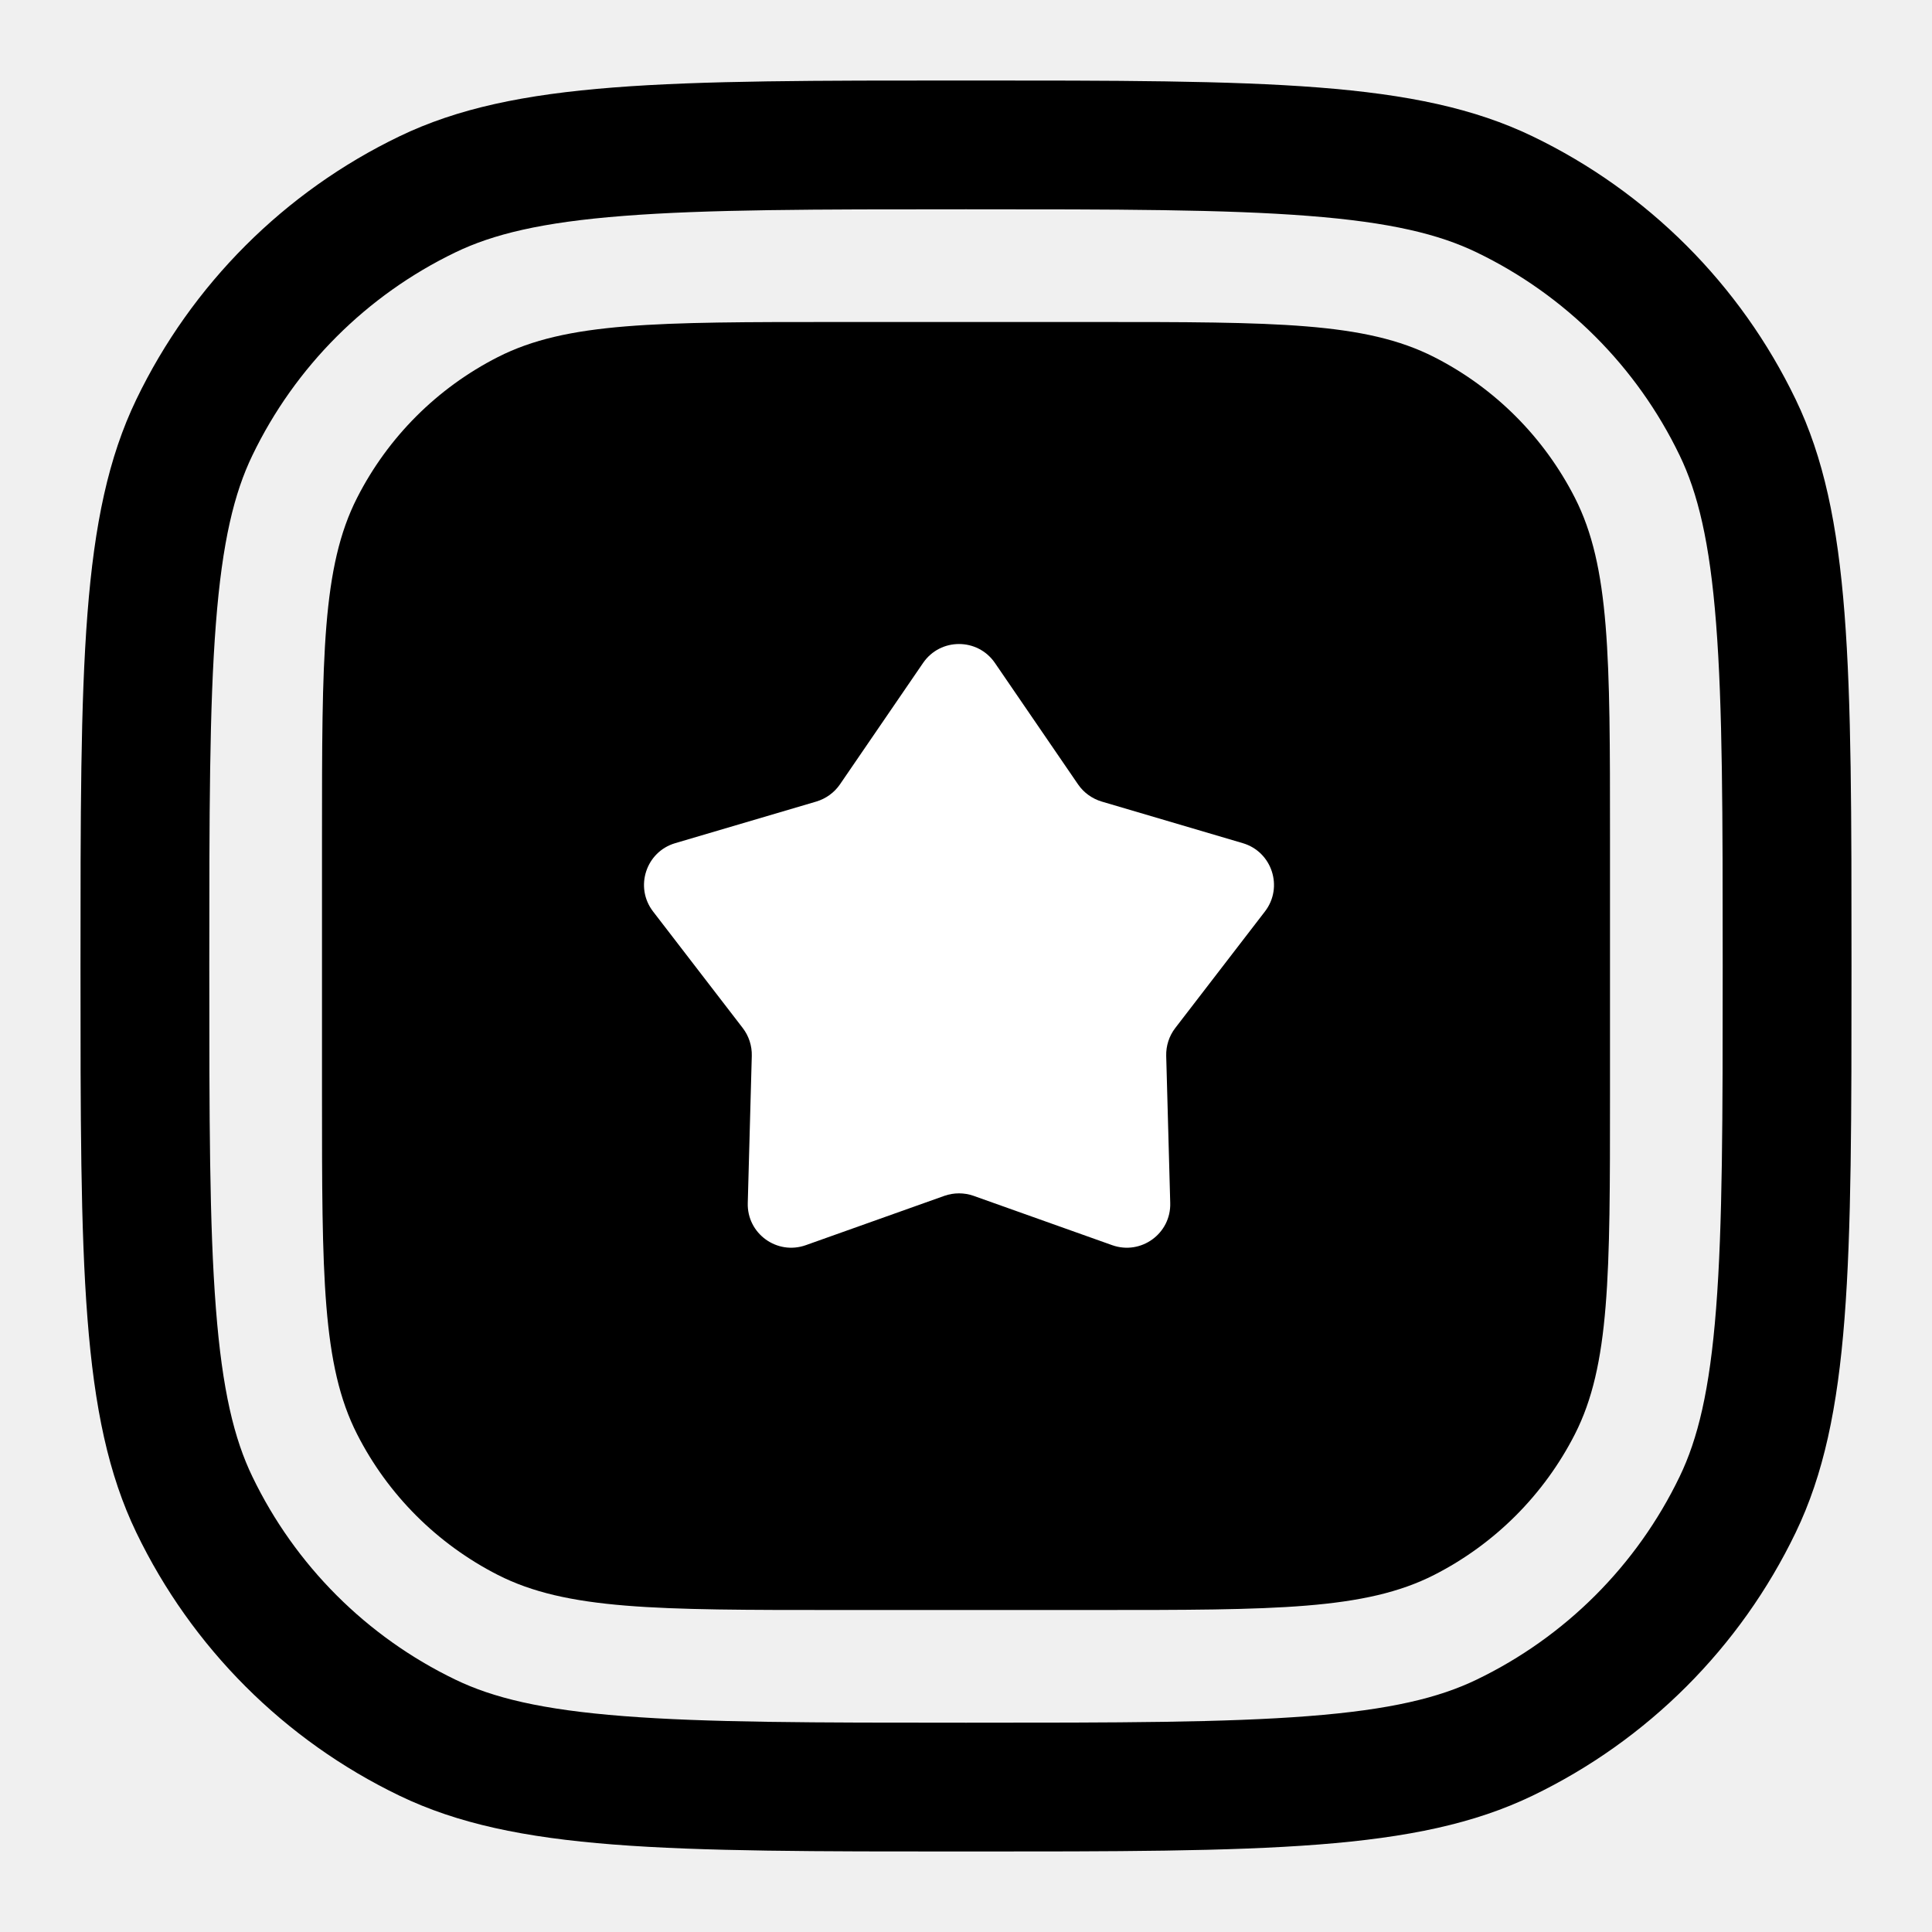
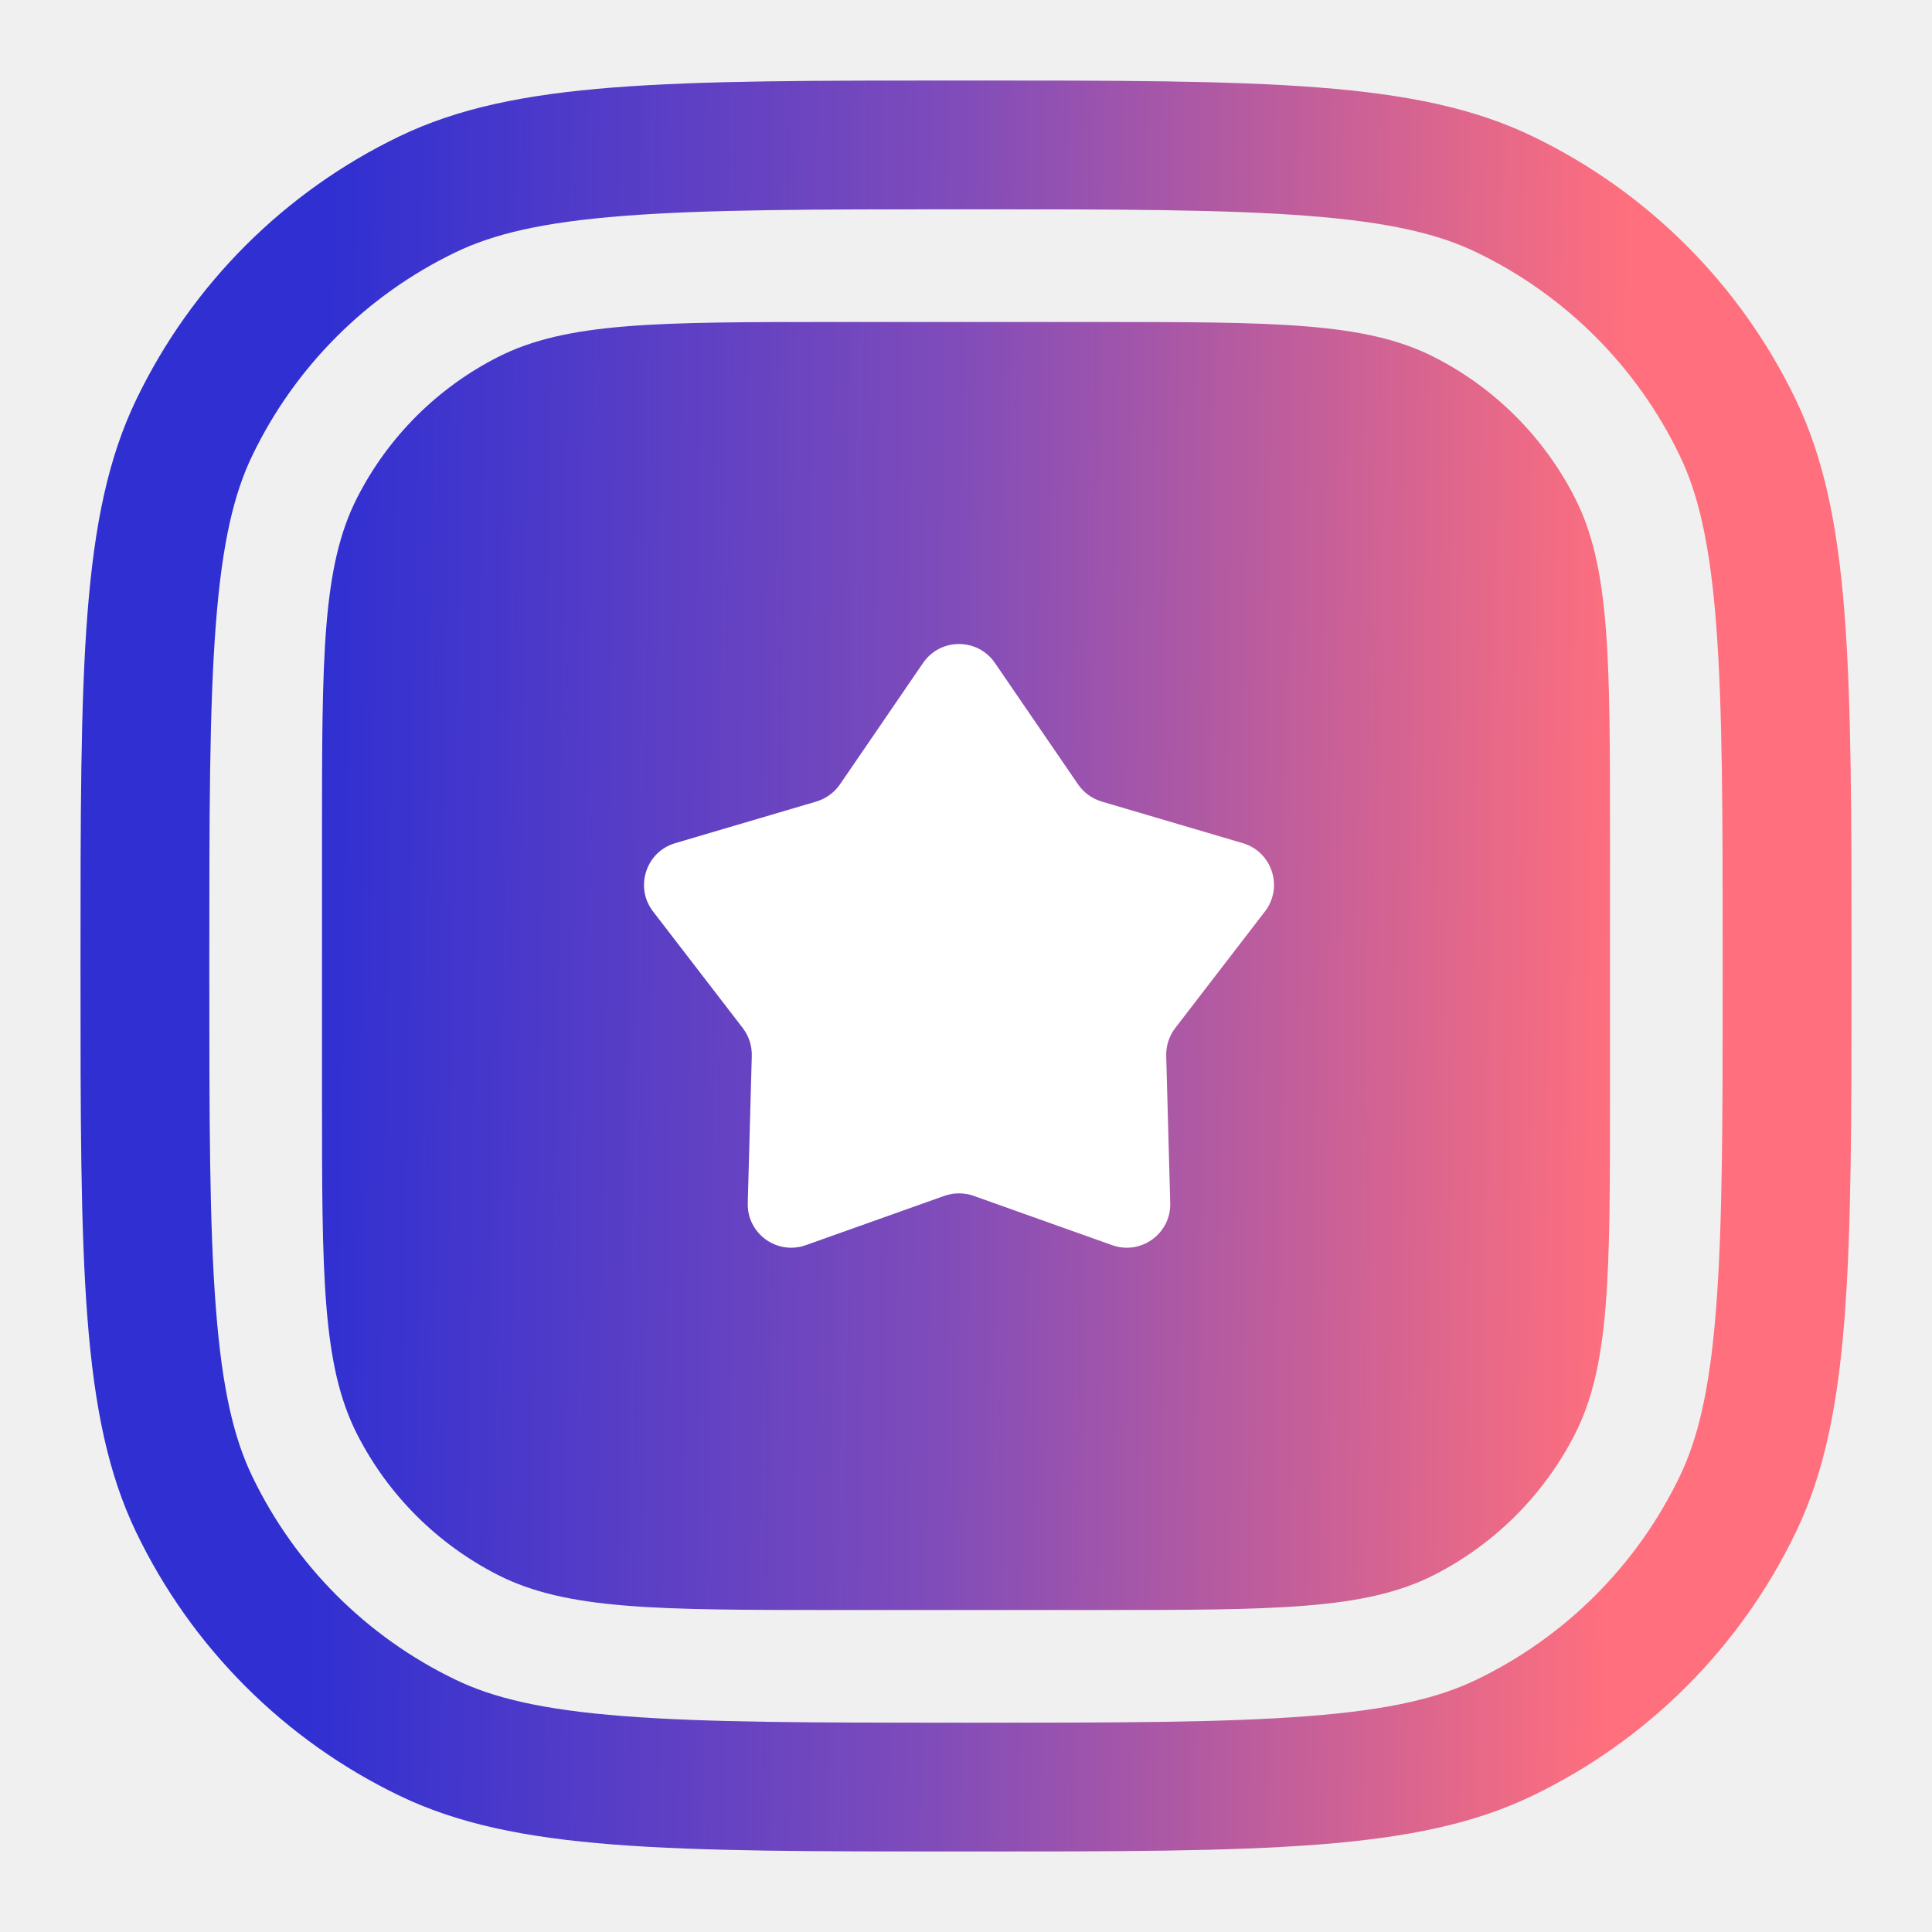
<svg xmlns="http://www.w3.org/2000/svg" width="24" height="24" viewBox="0 0 24 24" fill="none">
-   <path d="M4.436 6.184C4 7.04 4 8.16 4 10.4V13.6C4 15.84 4 16.96 4.436 17.816C4.819 18.569 5.431 19.18 6.184 19.564C7.04 20 8.16 20 10.4 20H13.6C15.84 20 16.96 20 17.816 19.564C18.569 19.18 19.18 18.569 19.564 17.816C20 16.96 20 15.84 20 13.6V10.4C20 8.16 20 7.04 19.564 6.184C19.18 5.431 18.569 4.819 17.816 4.436C16.96 4 15.84 4 13.6 4H10.4C8.16 4 7.04 4 6.184 4.436C5.431 4.819 4.819 5.431 4.436 6.184Z" fill="currentColor" />
-   <path fill-rule="evenodd" clip-rule="evenodd" d="M1 12C1 8.268 1 6.402 1.693 4.963C2.381 3.534 3.534 2.381 4.963 1.693C6.402 1 8.268 1 12 1C15.732 1 17.598 1 19.037 1.693C20.466 2.381 21.619 3.534 22.307 4.963C23 6.402 23 8.268 23 12C23 15.732 23 17.598 22.307 19.037C21.619 20.466 20.466 21.619 19.037 22.307C17.598 23 15.732 23 12 23C8.268 23 6.402 23 4.963 22.307C3.534 21.619 2.381 20.466 1.693 19.037C1 17.598 1 15.732 1 12ZM12 21.4C10.109 21.4 8.782 21.399 7.746 21.318C6.727 21.239 6.123 21.09 5.657 20.865C4.555 20.334 3.666 19.445 3.135 18.343C2.91 17.877 2.761 17.273 2.682 16.254C2.601 15.218 2.6 13.891 2.6 12C2.6 10.109 2.601 8.782 2.682 7.746C2.761 6.727 2.91 6.123 3.135 5.657C3.666 4.555 4.555 3.666 5.657 3.135C6.123 2.91 6.727 2.761 7.746 2.682C8.782 2.601 10.109 2.6 12 2.6C13.891 2.6 15.218 2.601 16.254 2.682C17.273 2.761 17.877 2.91 18.343 3.135C19.445 3.666 20.334 4.555 20.865 5.657C21.09 6.123 21.239 6.727 21.318 7.746C21.399 8.782 21.4 10.109 21.4 12C21.4 13.891 21.399 15.218 21.318 16.254C21.239 17.273 21.09 17.877 20.865 18.343C20.334 19.445 19.445 20.334 18.343 20.865C17.877 21.09 17.273 21.239 16.254 21.318C15.218 21.399 13.891 21.4 12 21.4Z" fill="currentColor" />
+   <path d="M4.436 6.184C4 7.04 4 8.16 4 10.4V13.6C4 15.84 4 16.96 4.436 17.816C4.819 18.569 5.431 19.18 6.184 19.564C7.04 20 8.16 20 10.4 20H13.6C15.84 20 16.96 20 17.816 19.564C18.569 19.18 19.18 18.569 19.564 17.816C20 16.96 20 15.84 20 13.6V10.4C20 8.16 20 7.04 19.564 6.184C19.18 5.431 18.569 4.819 17.816 4.436C16.96 4 15.84 4 13.6 4H10.4C8.16 4 7.04 4 6.184 4.436C5.431 4.819 4.819 5.431 4.436 6.184Z" fill="url(#paint0_linear_984_21913)" />
+   <path fill-rule="evenodd" clip-rule="evenodd" d="M1 12C1 8.268 1 6.402 1.693 4.963C2.381 3.534 3.534 2.381 4.963 1.693C6.402 1 8.268 1 12 1C15.732 1 17.598 1 19.037 1.693C20.466 2.381 21.619 3.534 22.307 4.963C23 6.402 23 8.268 23 12C23 15.732 23 17.598 22.307 19.037C21.619 20.466 20.466 21.619 19.037 22.307C17.598 23 15.732 23 12 23C8.268 23 6.402 23 4.963 22.307C3.534 21.619 2.381 20.466 1.693 19.037C1 17.598 1 15.732 1 12ZM12 21.4C10.109 21.4 8.782 21.399 7.746 21.318C6.727 21.239 6.123 21.09 5.657 20.865C4.555 20.334 3.666 19.445 3.135 18.343C2.91 17.877 2.761 17.273 2.682 16.254C2.601 15.218 2.6 13.891 2.6 12C2.6 10.109 2.601 8.782 2.682 7.746C2.761 6.727 2.91 6.123 3.135 5.657C3.666 4.555 4.555 3.666 5.657 3.135C6.123 2.91 6.727 2.761 7.746 2.682C8.782 2.601 10.109 2.6 12 2.6C13.891 2.6 15.218 2.601 16.254 2.682C17.273 2.761 17.877 2.91 18.343 3.135C19.445 3.666 20.334 4.555 20.865 5.657C21.09 6.123 21.239 6.727 21.318 7.746C21.399 8.782 21.4 10.109 21.4 12C21.4 13.891 21.399 15.218 21.318 16.254C21.239 17.273 21.09 17.877 20.865 18.343C20.334 19.445 19.445 20.334 18.343 20.865C17.877 21.09 17.273 21.239 16.254 21.318C15.218 21.399 13.891 21.4 12 21.4Z" fill="url(#paint1_linear_984_21913)" />
  <path d="M13.392 9.744L12.359 8.235C12.144 7.922 11.682 7.922 11.467 8.235L10.434 9.744C10.364 9.846 10.26 9.921 10.141 9.957L8.388 10.474C8.024 10.581 7.881 11.021 8.112 11.322L9.227 12.771C9.303 12.87 9.342 12.992 9.339 13.116L9.289 14.944C9.278 15.324 9.652 15.595 10.01 15.468L11.732 14.855C11.849 14.814 11.977 14.814 12.094 14.855L13.816 15.468C14.174 15.595 14.548 15.324 14.537 14.944L14.487 13.116C14.484 12.992 14.523 12.87 14.599 12.771L15.714 11.322C15.945 11.021 15.802 10.581 15.438 10.474L13.685 9.957C13.566 9.921 13.462 9.846 13.392 9.744Z" fill="white" />
+   <defs>
+     <linearGradient id="paint0_linear_984_21913" x1="4" y1="4" x2="20.214" y2="4.262" gradientUnits="userSpaceOnUse">
+       <stop stop-color="#2F2FD2" />
+       <stop offset="0.486" stop-color="#804CBA" />
+       <stop offset="1" stop-color="#FF6F7D" />
+     </linearGradient>
+     <linearGradient id="paint1_linear_984_21913" x1="4" y1="4" x2="20.214" y2="4.262" gradientUnits="userSpaceOnUse">
+       <stop stop-color="#2F2FD2" />
+       <stop offset="0.486" stop-color="#804CBA" />
+       <stop offset="1" stop-color="#FF6F7D" />
+     </linearGradient>
+   </defs>
</svg>
